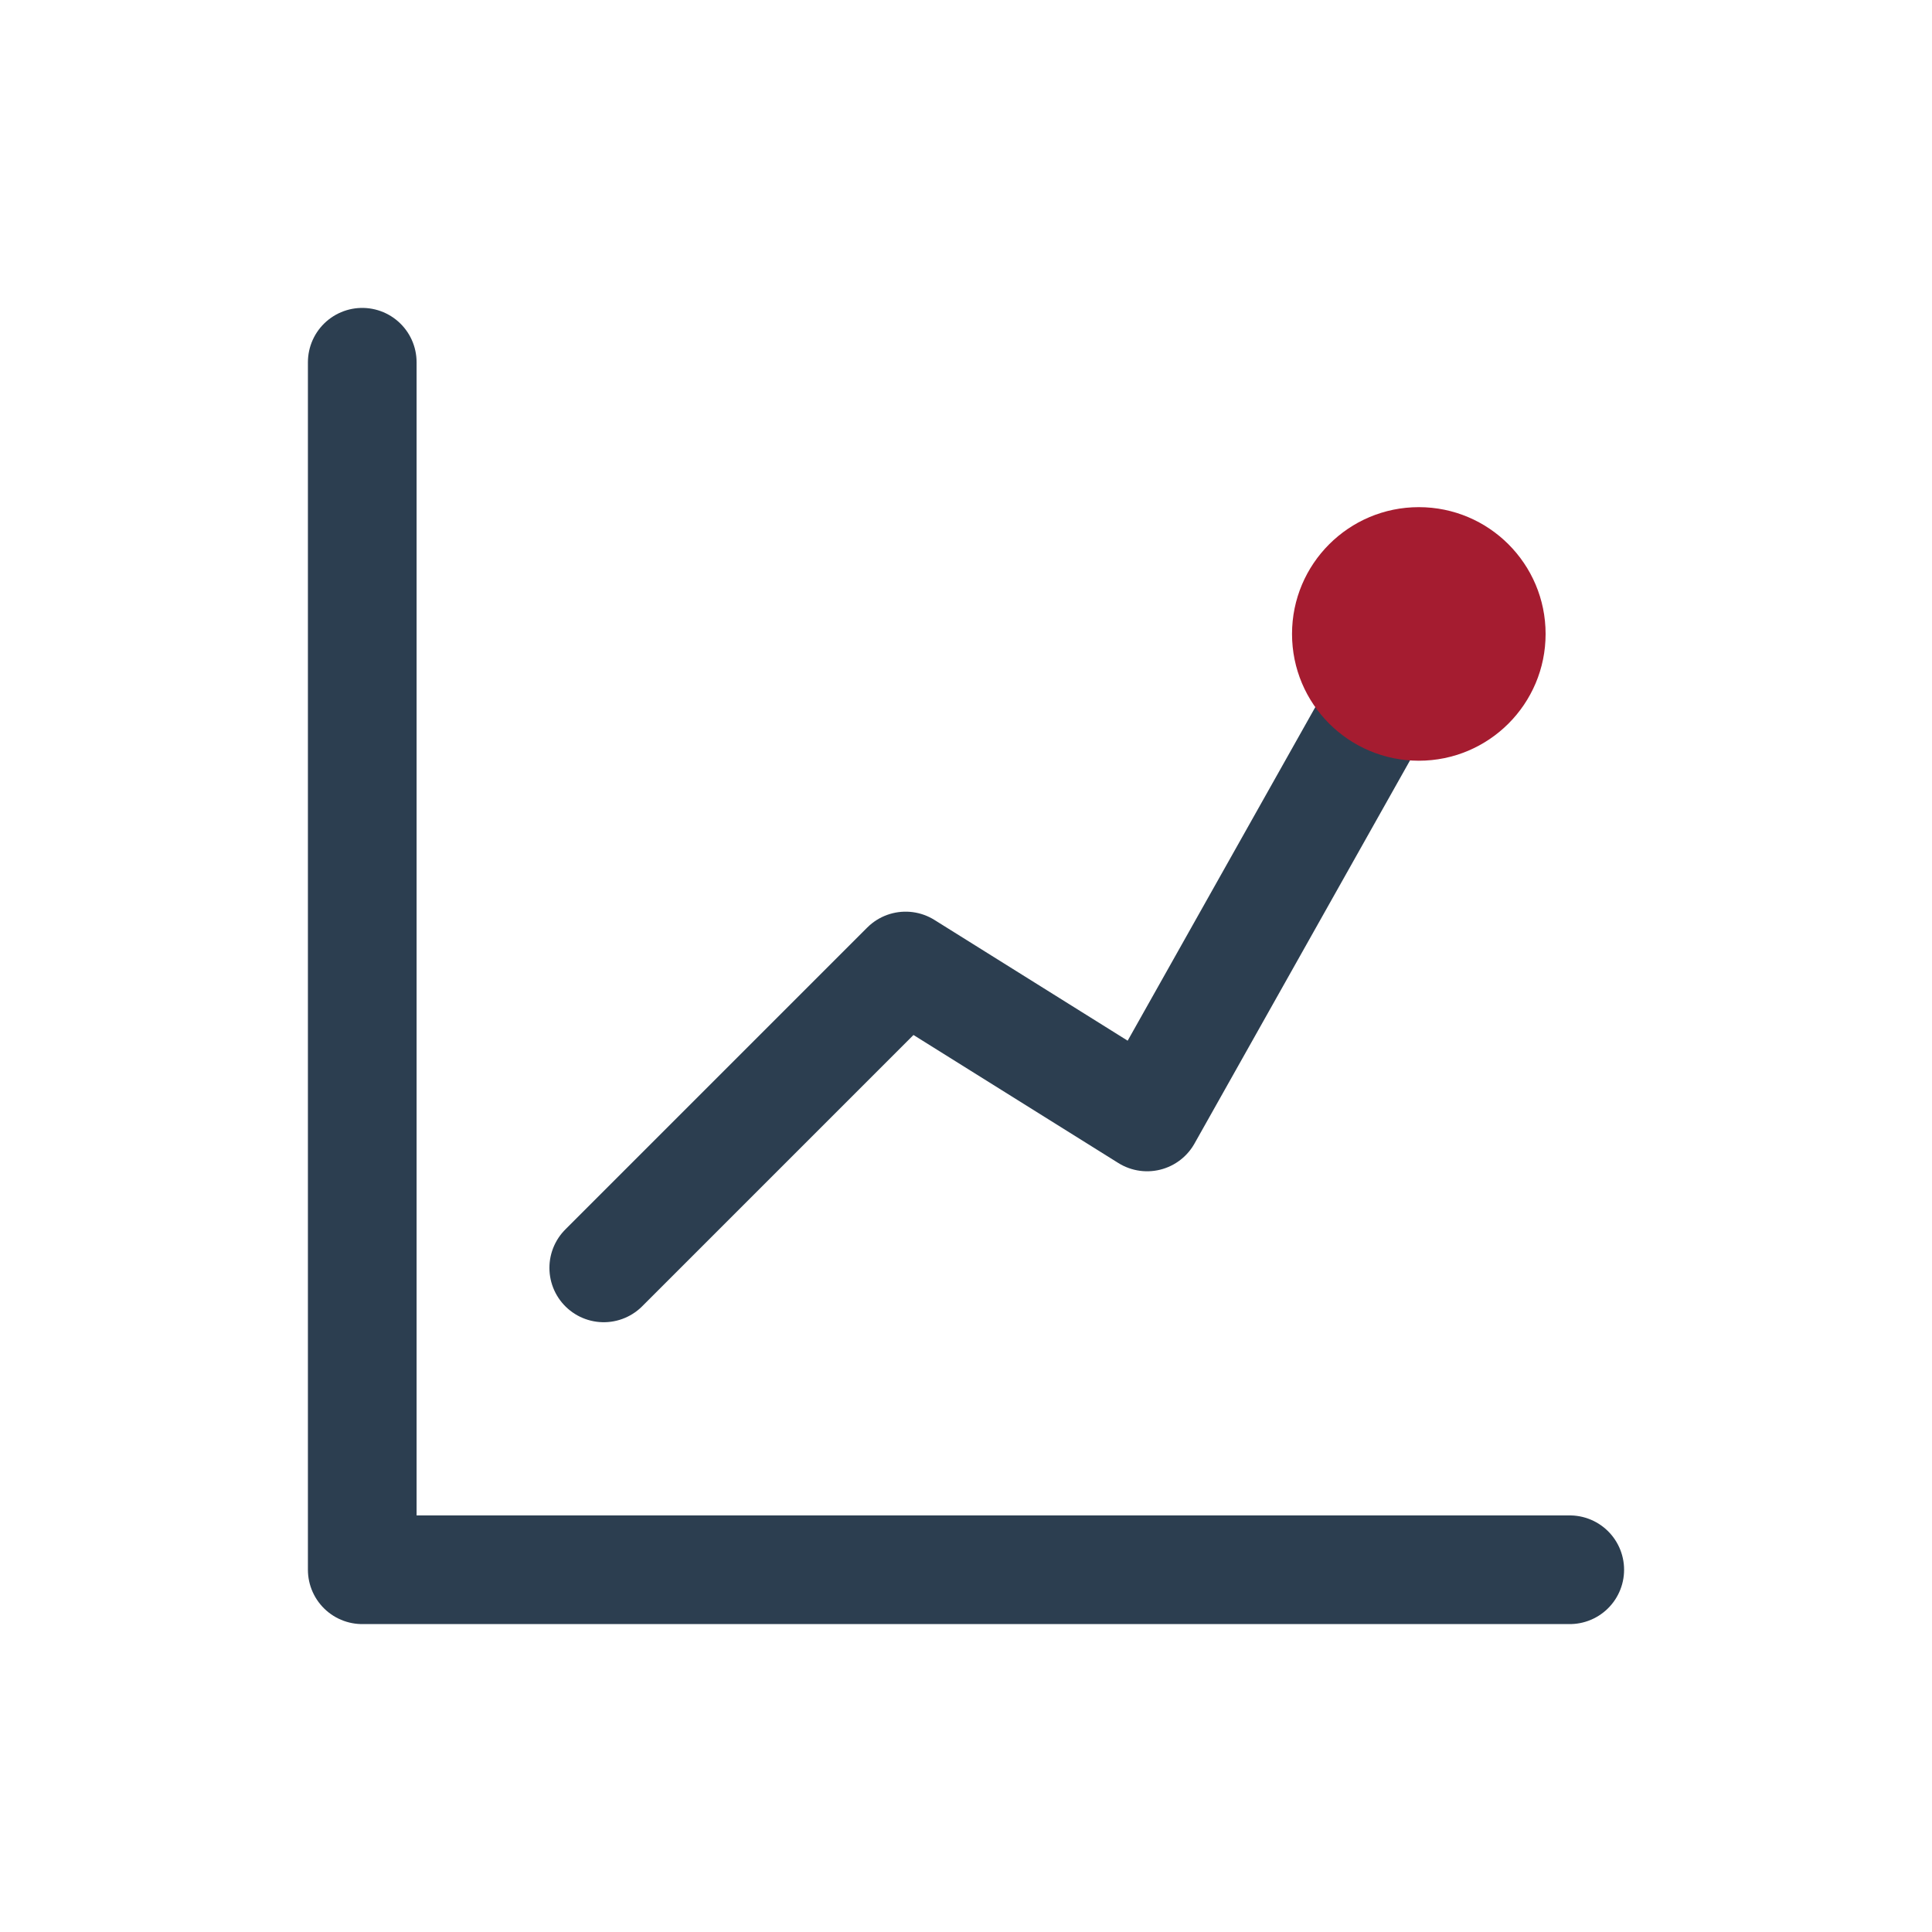
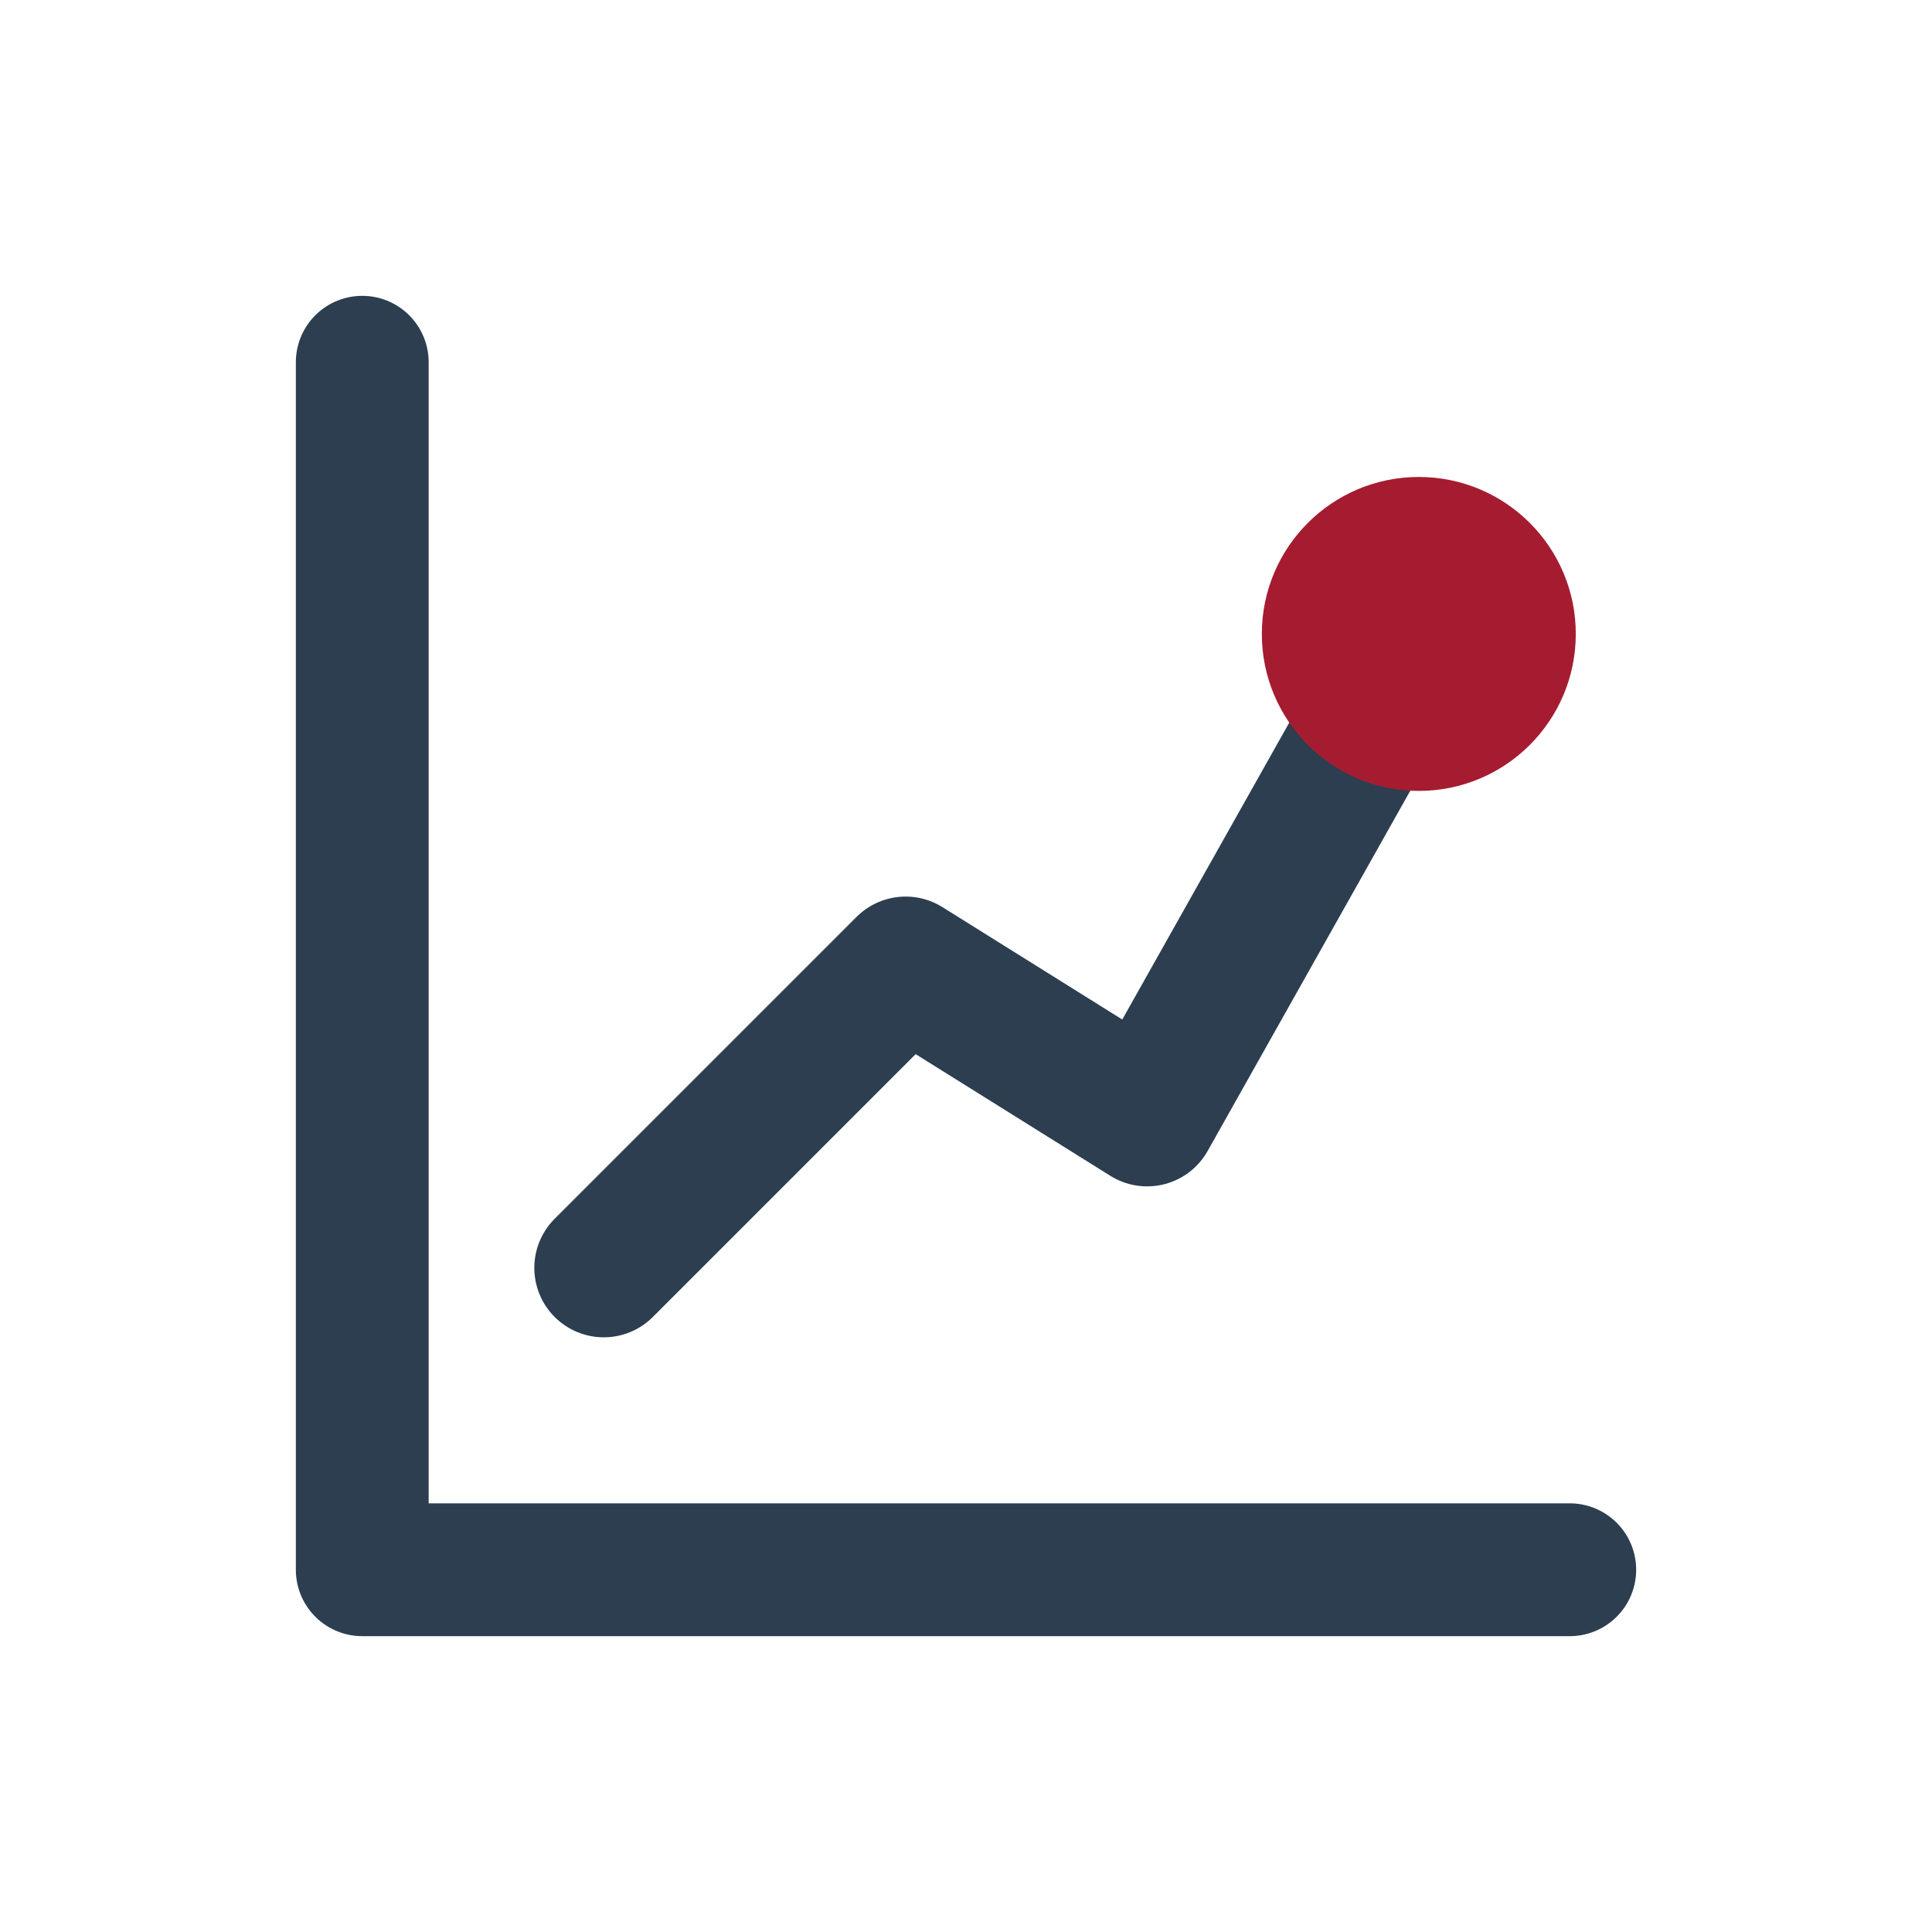
<svg xmlns="http://www.w3.org/2000/svg" viewBox="0 0 32 32" fill="none" stroke-linecap="round" stroke-linejoin="round">
-   <path d="M6 6 V26 H26" stroke="#2C3E50" stroke-width="1.8" />
-   <polyline points="10,21 15,16 19,18.5 23.5,10.5" stroke="#2C3E50" stroke-width="1.8" />
-   <circle cx="23.5" cy="10.5" r="2.1" fill="#A51C30" />
+   <path d="M6 6 V26 H26" stroke="#2C3E50" stroke-width="2.2" />
+   <polyline points="10,21 15,16 19,18.5 23.5,10.5" stroke="#2C3E50" stroke-width="2.3" />
+   <circle cx="23.5" cy="10.5" r="2.6" fill="#A51C30" />
</svg>
